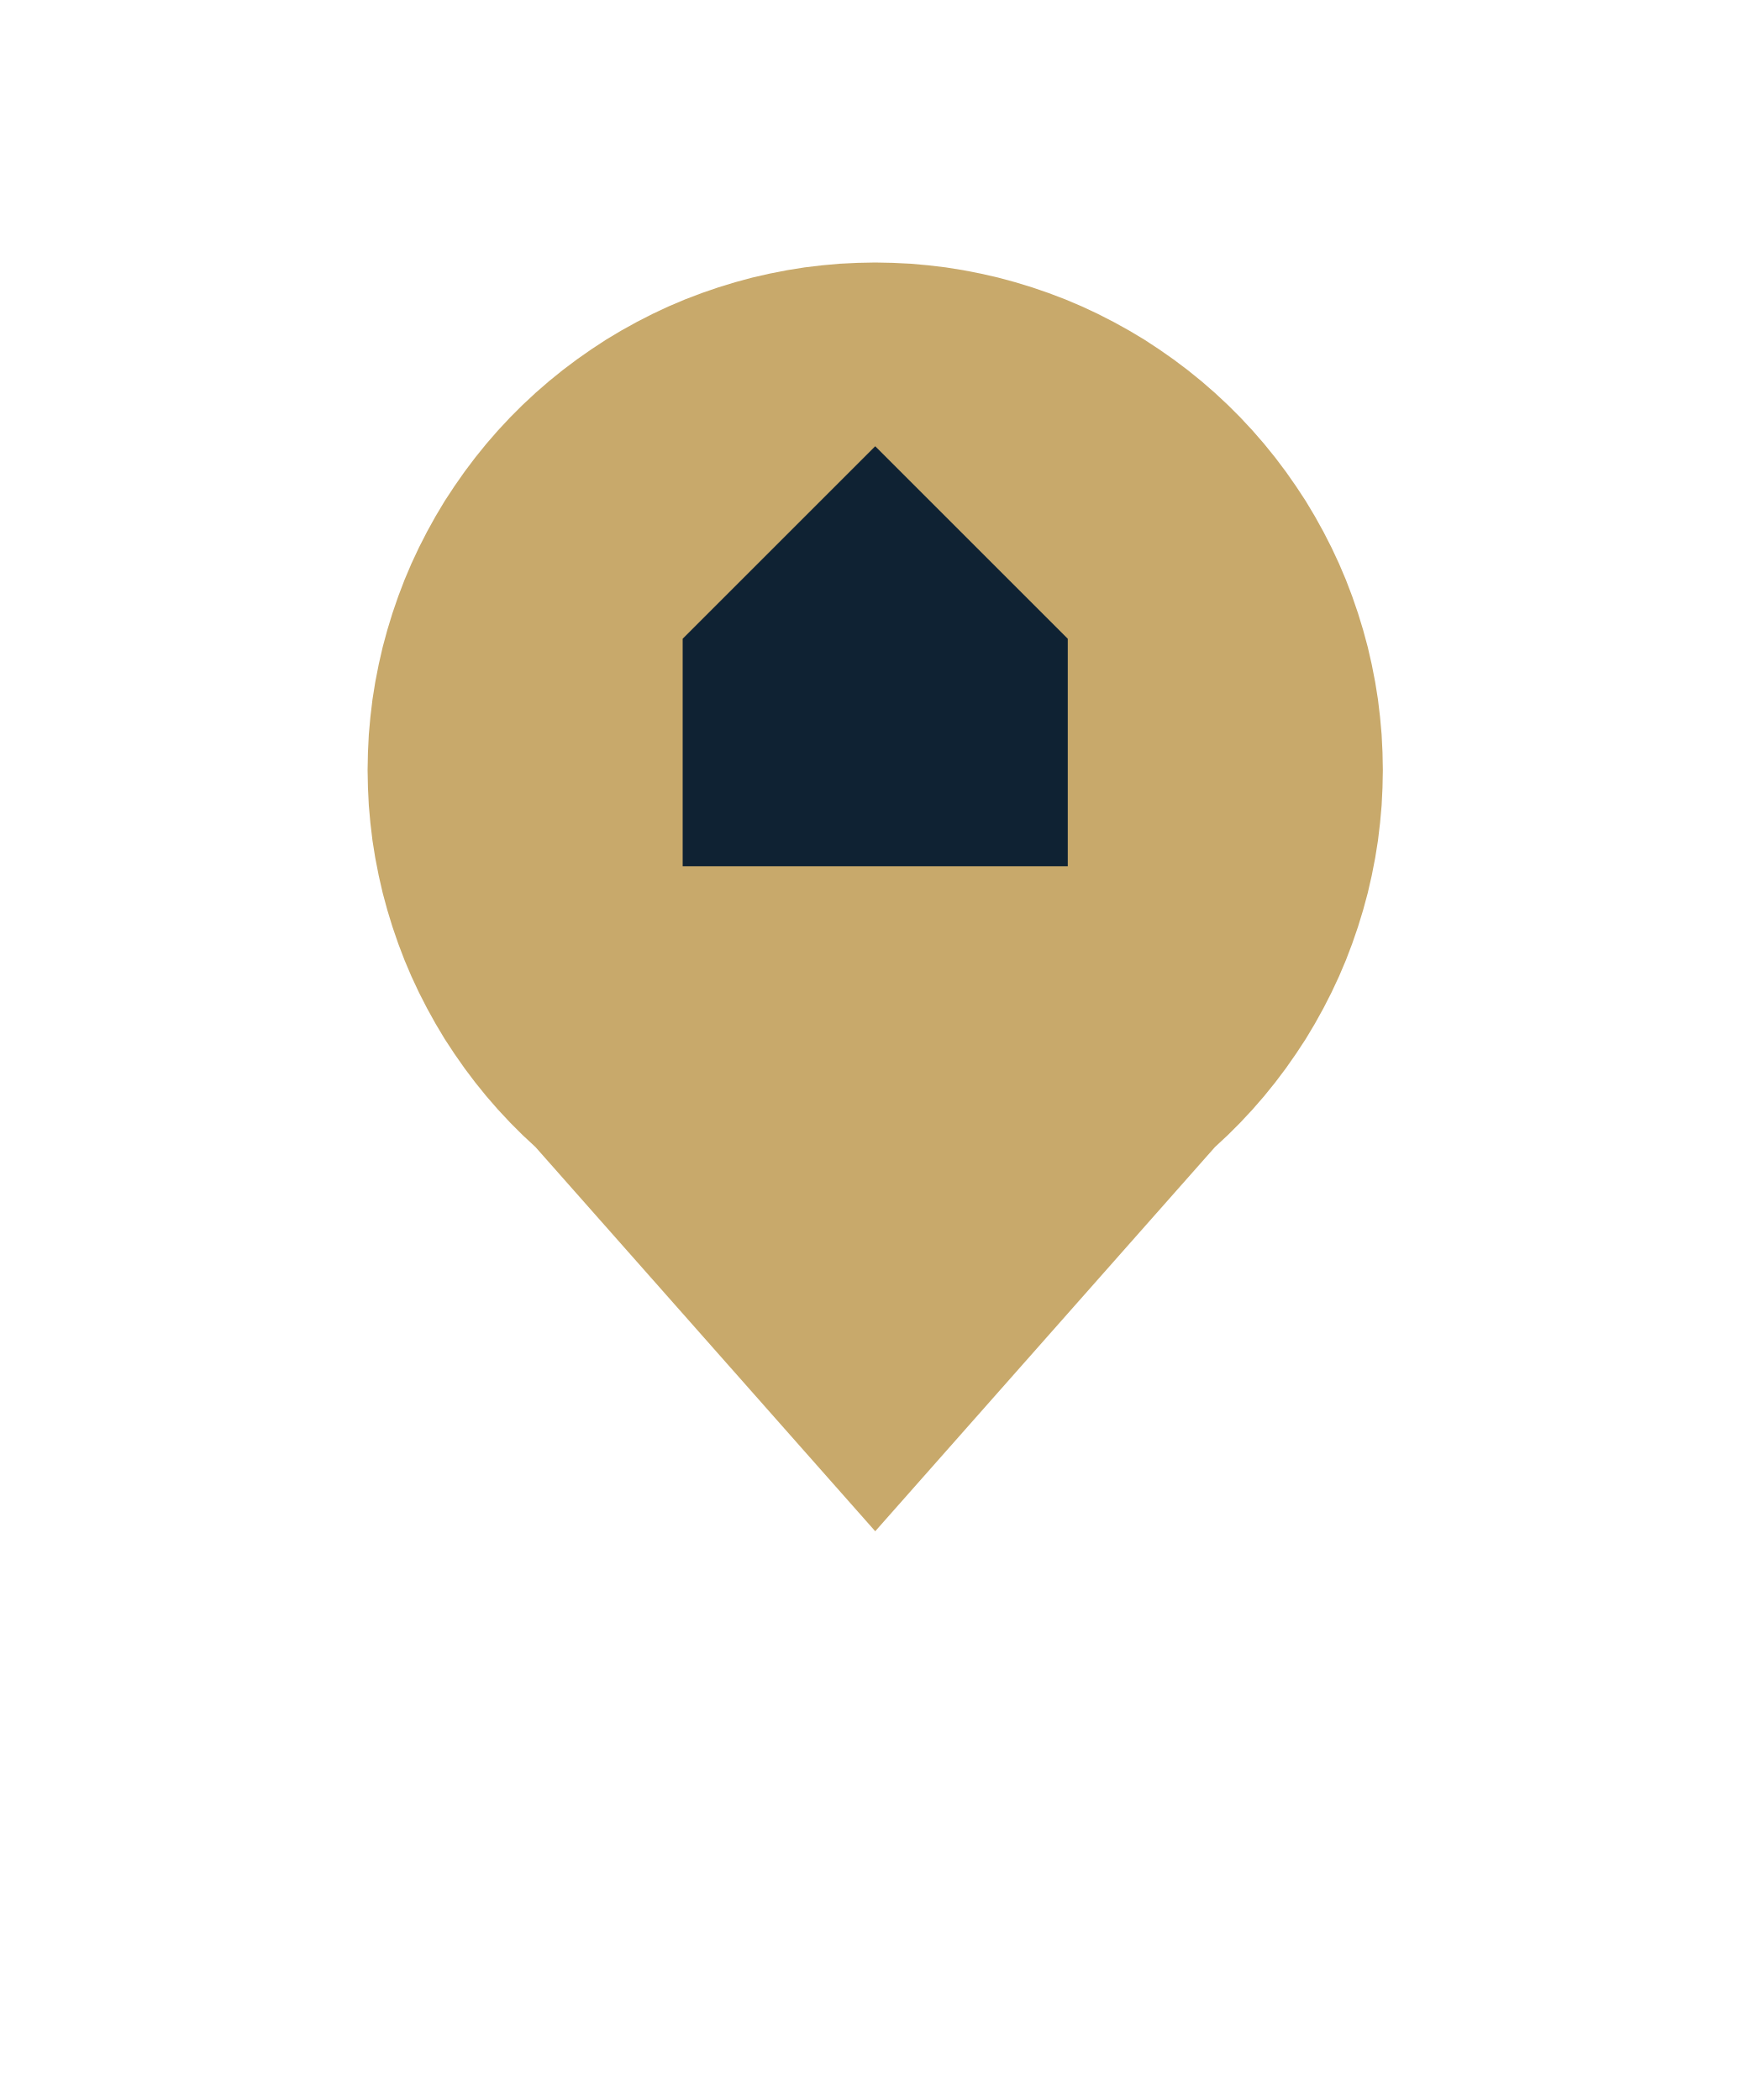
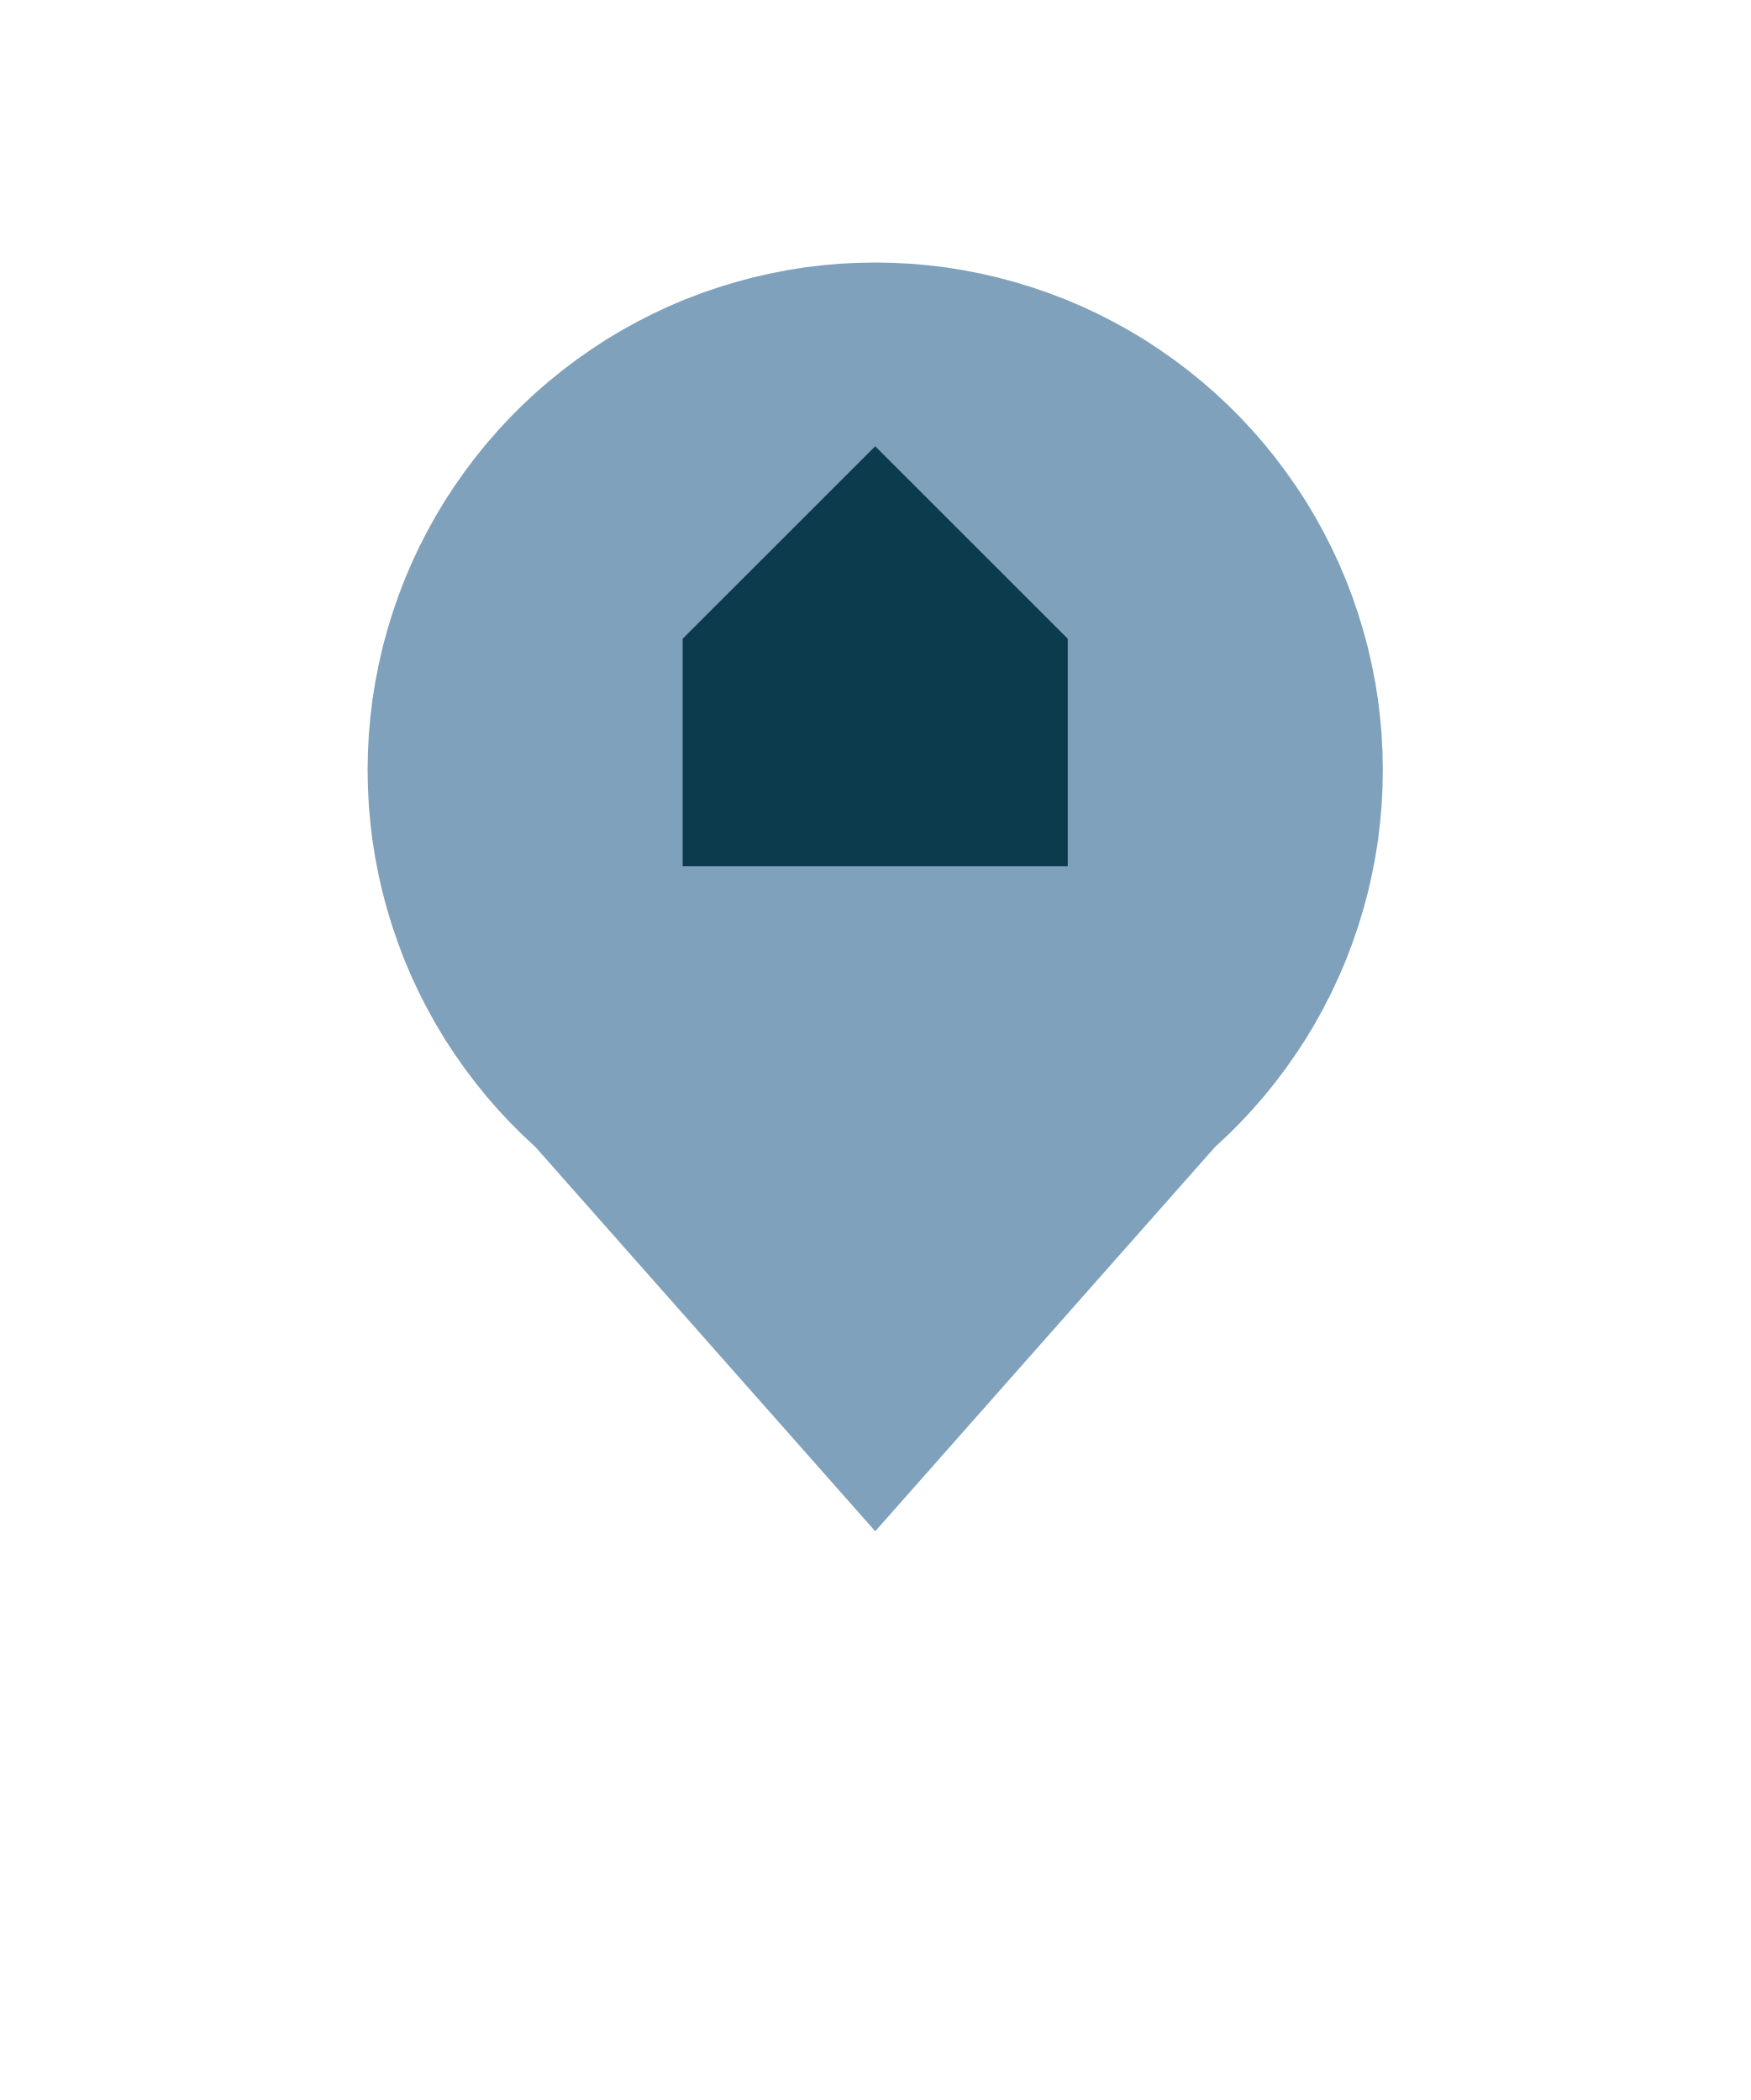
<svg xmlns="http://www.w3.org/2000/svg" viewBox="0 0 200 240" width="400" height="480">
-   <path d="M 100.00,175.00 61.19,131.10 59.71,129.72 58.28,128.29 56.90,126.81 55.57,125.28 54.30,123.71 53.08,122.09 51.92,120.43 50.81,118.74 49.77,117.00 48.79,115.23 47.87,113.43 47.01,111.59 46.22,109.73 45.50,107.84 44.84,105.92 44.25,103.99 43.72,102.03 43.27,100.06 42.88,98.07 42.56,96.07 42.32,94.06 42.14,92.05 42.04,90.02 42.00,88.00 42.00,88.00 42.00,88.00 42.00,88.00 42.00,88.00 42.04,85.98 42.14,83.95 42.32,81.94 42.56,79.93 42.88,77.93 43.27,75.94 43.72,73.97 44.25,72.01 44.84,70.08 45.50,68.16 46.22,66.27 47.01,64.41 47.87,62.57 48.79,60.77 49.77,59.00 50.81,57.26 51.92,55.57 53.08,53.91 54.30,52.29 55.57,50.72 56.90,49.19 58.28,47.71 59.71,46.28 61.19,44.90 62.72,43.57 64.29,42.30 65.91,41.08 67.57,39.92 69.26,38.81 71.00,37.77 72.77,36.79 74.57,35.87 76.41,35.01 78.27,34.22 80.16,33.50 82.08,32.84 84.01,32.25 85.97,31.72 87.94,31.27 89.93,30.88 91.93,30.56 93.94,30.32 95.95,30.14 97.98,30.04 100.00,30.00 102.02,30.04 104.05,30.14 106.06,30.32 108.07,30.56 110.07,30.88 112.06,31.27 114.03,31.72 115.99,32.25 117.92,32.84 119.84,33.50 121.73,34.22 123.59,35.01 125.43,35.87 127.23,36.79 129.00,37.77 130.74,38.81 132.43,39.92 134.09,41.08 135.71,42.30 137.28,43.57 138.81,44.90 140.29,46.28 141.72,47.71 143.10,49.19 144.43,50.72 145.70,52.29 146.92,53.91 148.08,55.57 149.19,57.26 150.23,59.00 151.21,60.77 152.13,62.57 152.99,64.41 153.78,66.27 154.50,68.16 155.16,70.08 155.75,72.01 156.28,73.97 156.73,75.94 157.12,77.93 157.44,79.93 157.68,81.94 157.86,83.95 157.96,85.98 158.00,88.00 157.96,90.02 157.86,92.05 157.68,94.06 157.44,96.07 157.12,98.07 156.73,100.06 156.28,102.03 155.75,103.99 155.16,105.92 154.50,107.84 153.78,109.73 152.99,111.59 152.13,113.43 151.21,115.23 150.23,117.00 149.19,118.74 148.08,120.43 146.92,122.09 145.70,123.71 144.43,125.28 143.10,126.81 141.72,128.29 140.29,129.72 138.81,131.10 100.00,175.00 Z" fill="#C8A96B" />
-   <path d="M 100.00,51.00 122.00,73.00 122.00,99.00 78.00,99.00 78.00,73.00 Z" fill="#0F2233" />
+   <path d="M 100.00,175.00 61.19,131.10 59.71,129.72 58.28,128.29 56.90,126.81 55.57,125.28 54.30,123.71 53.08,122.09 51.92,120.43 50.81,118.74 49.77,117.00 48.79,115.23 47.87,113.43 47.01,111.59 46.22,109.73 45.50,107.84 44.84,105.92 44.25,103.99 43.72,102.03 43.27,100.06 42.88,98.07 42.56,96.07 42.32,94.06 42.14,92.05 42.04,90.02 42.00,88.00 42.00,88.00 42.00,88.00 42.00,88.00 42.00,88.00 42.04,85.98 42.14,83.95 42.32,81.94 42.56,79.93 42.88,77.93 43.27,75.94 43.72,73.97 44.25,72.01 44.84,70.08 45.50,68.16 46.22,66.27 47.01,64.41 47.87,62.57 48.79,60.77 49.77,59.00 50.81,57.26 51.92,55.57 53.08,53.91 54.30,52.29 55.57,50.72 56.90,49.19 58.28,47.71 59.71,46.28 61.19,44.90 62.72,43.57 64.29,42.30 65.91,41.08 67.57,39.92 69.26,38.81 71.00,37.77 72.77,36.79 74.57,35.87 76.41,35.01 78.27,34.22 80.16,33.50 82.08,32.84 84.01,32.25 85.97,31.72 87.94,31.27 89.93,30.88 91.93,30.56 93.94,30.32 95.95,30.14 97.98,30.04 100.00,30.00 102.02,30.04 104.05,30.14 106.06,30.32 108.07,30.56 110.07,30.88 112.06,31.27 114.03,31.72 115.99,32.25 117.92,32.84 119.84,33.50 121.73,34.22 123.59,35.01 125.43,35.87 127.23,36.79 129.00,37.77 130.74,38.81 132.43,39.92 134.09,41.08 135.71,42.30 137.28,43.57 138.81,44.90 140.29,46.28 141.72,47.71 143.10,49.19 144.43,50.72 145.70,52.29 146.92,53.91 148.08,55.57 149.19,57.26 150.23,59.00 151.21,60.77 152.13,62.57 152.99,64.41 153.78,66.27 154.50,68.16 155.16,70.08 155.75,72.01 156.28,73.97 156.73,75.94 157.12,77.93 157.44,79.93 157.68,81.94 157.86,83.95 157.96,85.98 158.00,88.00 157.96,90.02 157.86,92.05 157.68,94.06 157.44,96.07 157.12,98.07 156.73,100.06 156.28,102.03 155.75,103.99 155.16,105.92 154.50,107.84 153.78,109.73 152.99,111.59 152.13,113.43 151.21,115.23 150.23,117.00 149.19,118.74 148.08,120.43 146.92,122.09 145.70,123.71 144.43,125.28 143.10,126.81 141.72,128.29 140.29,129.72 138.81,131.10 100.00,175.00 Z" fill="#7FA1BB" />
+   <path d="M 100.00,51.00 122.00,73.00 122.00,99.00 78.00,99.00 78.00,73.00 Z" fill="#0D3B4E" />
</svg>
